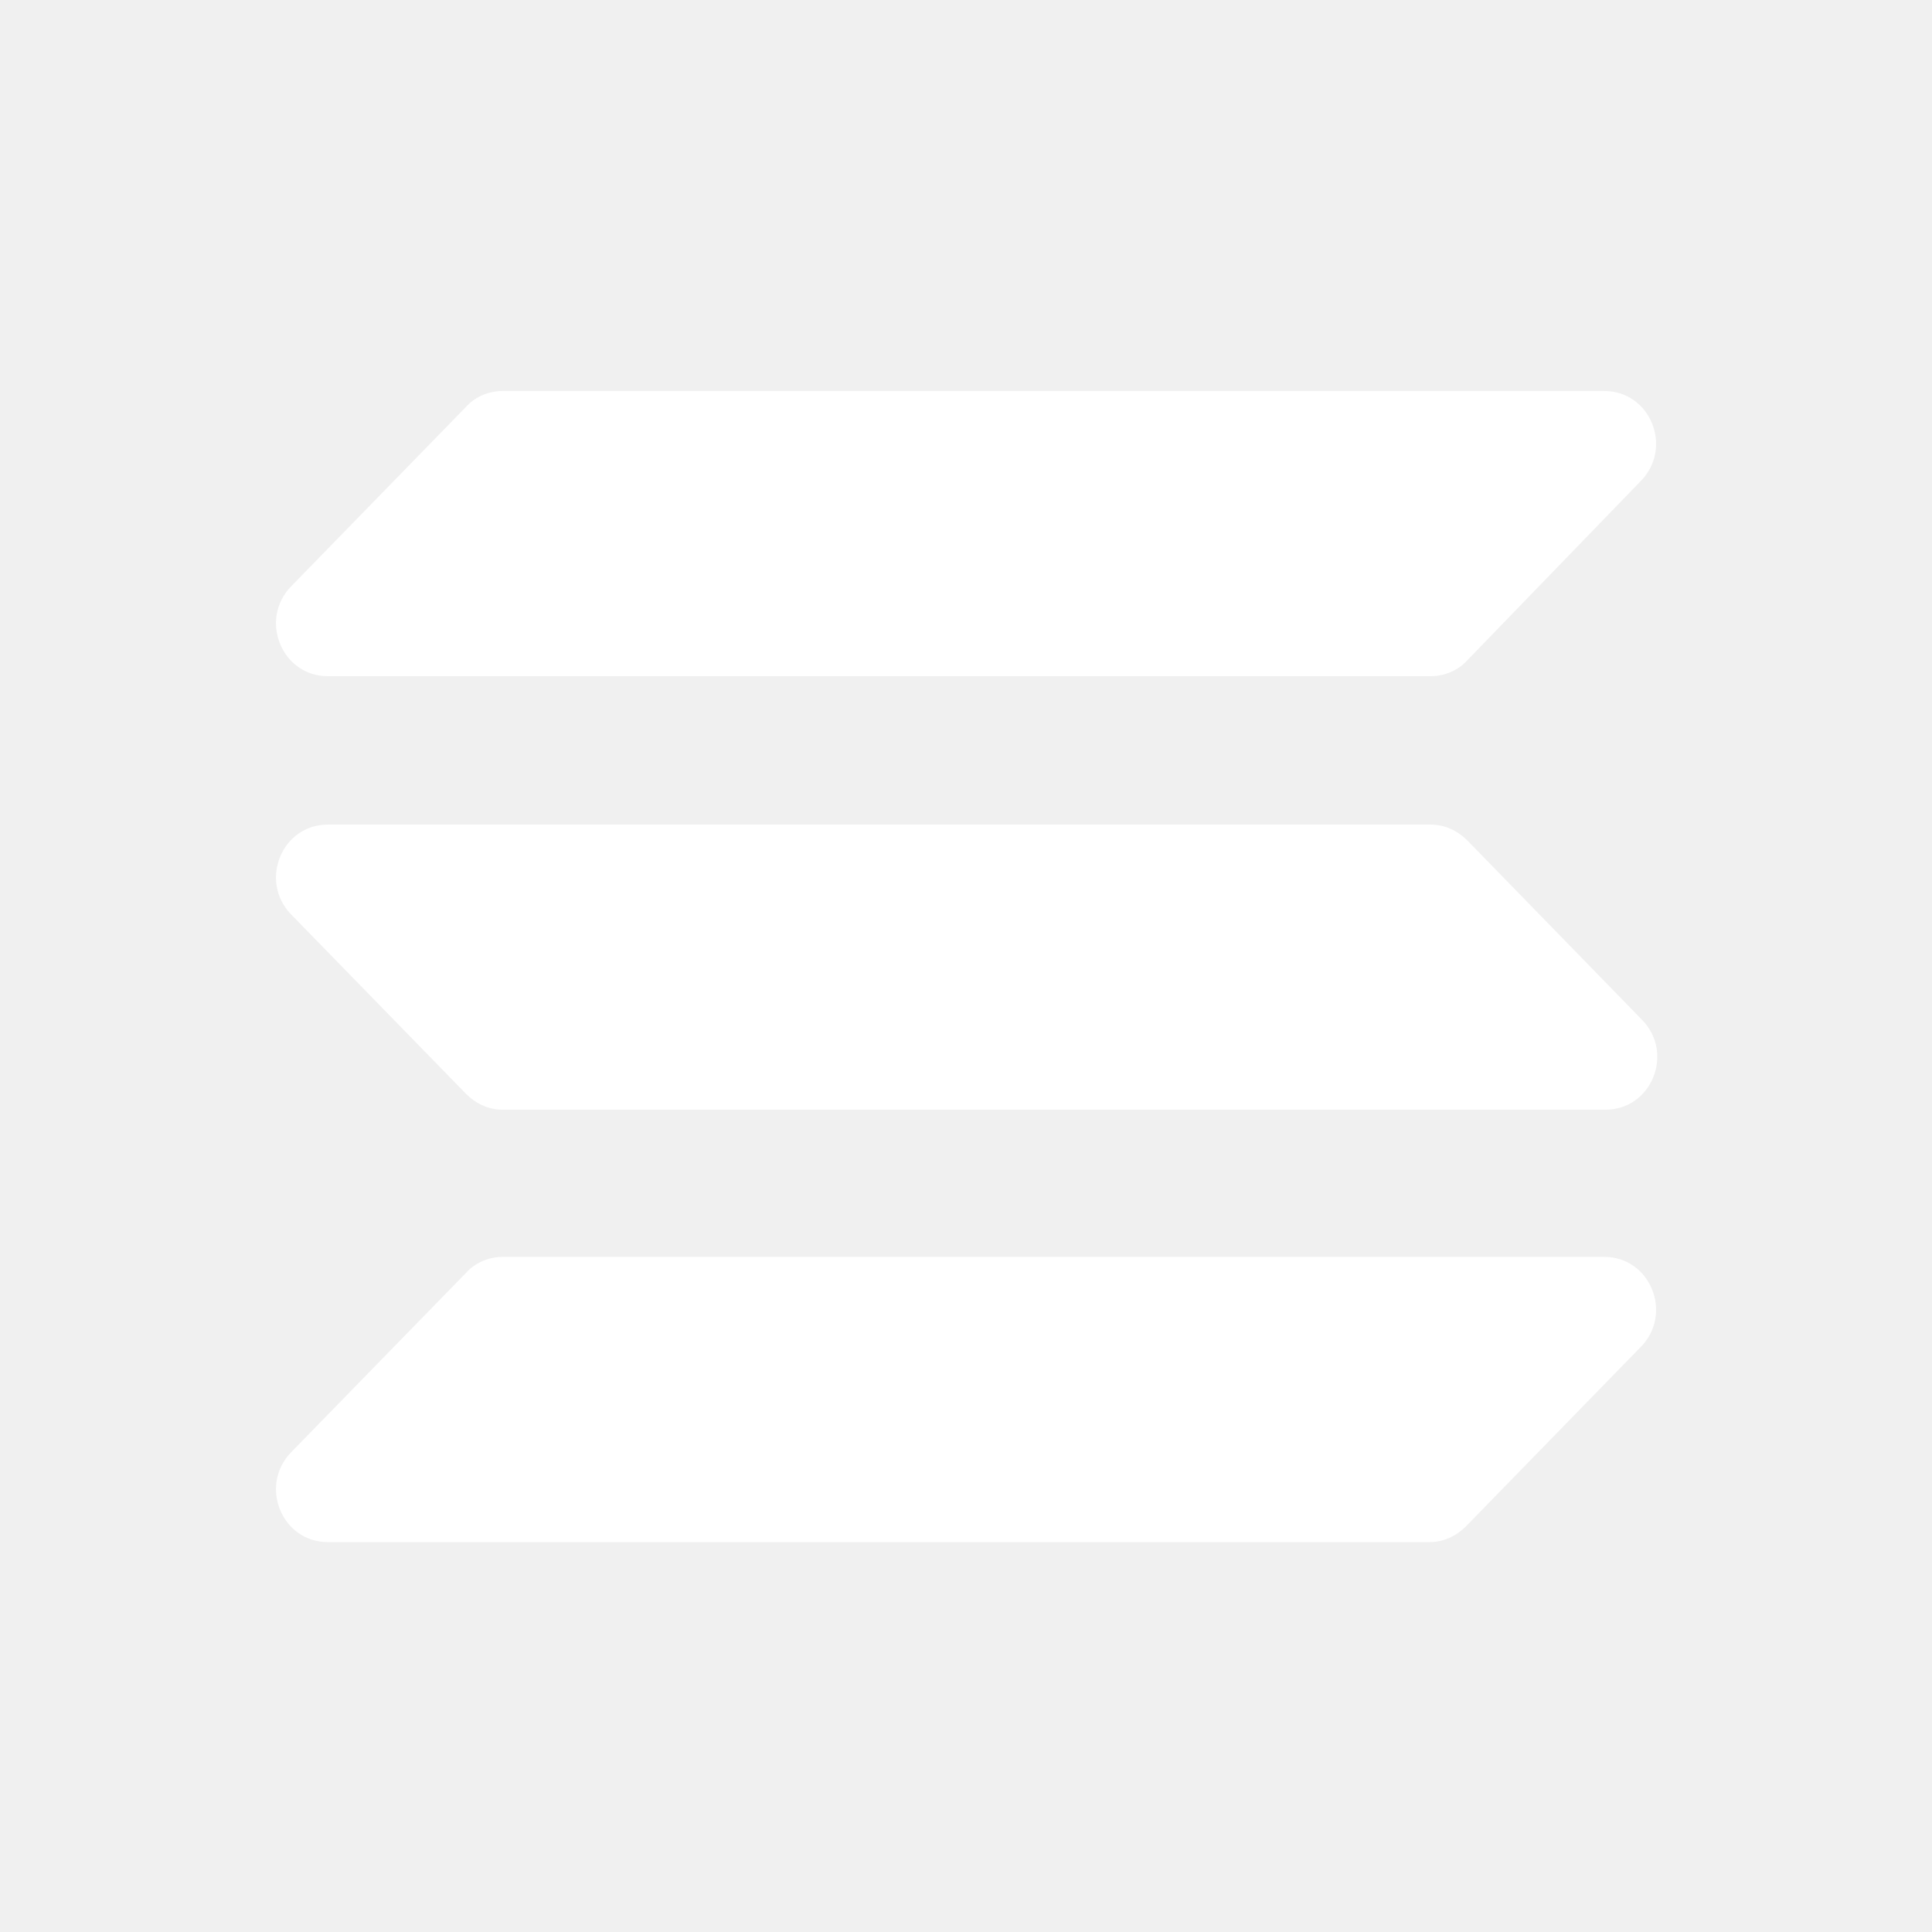
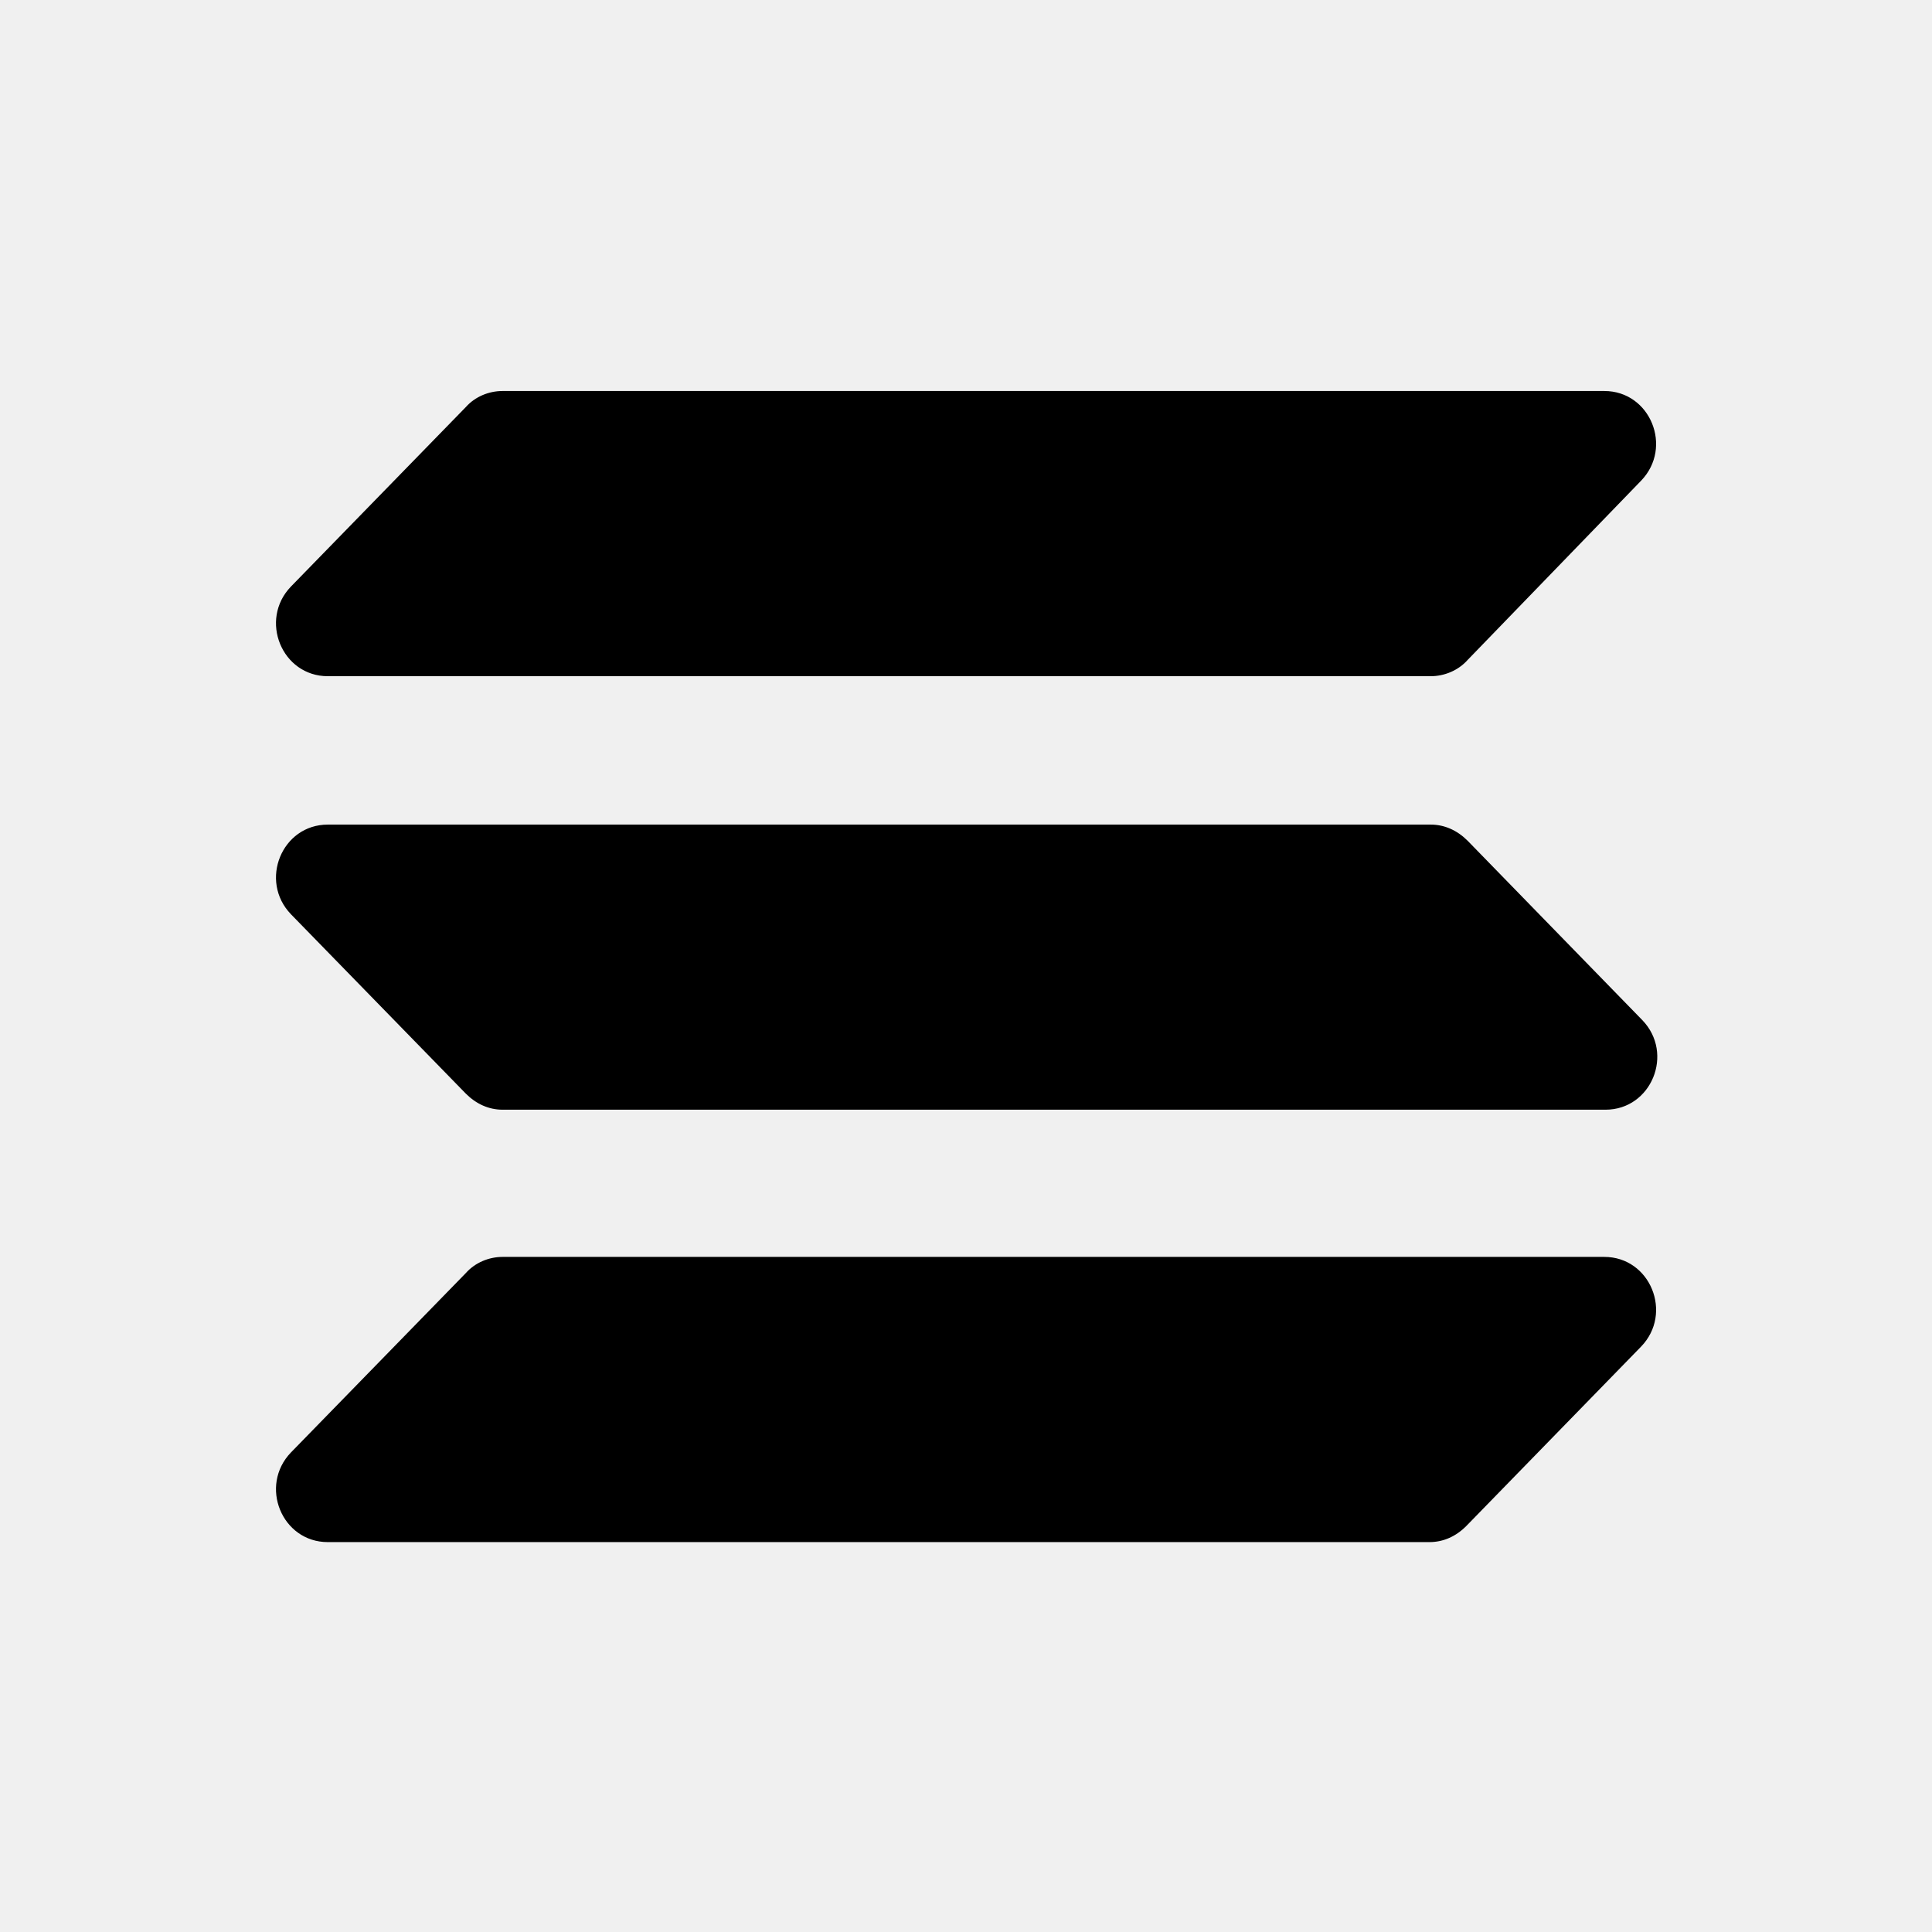
- <svg xmlns="http://www.w3.org/2000/svg" width="21" height="21" viewBox="0 0 21 21" fill="none">
-   <path fill-rule="evenodd" clip-rule="evenodd" d="M3.563 8.963H15.551C15.701 8.963 15.838 9.025 15.951 9.137L17.851 11.088C18.201 11.45 17.951 12.062 17.451 12.062H5.463C5.313 12.062 5.176 12 5.063 11.887L3.163 9.938C2.813 9.575 3.063 8.963 3.563 8.963ZM3.163 6.375L5.063 4.425C5.163 4.312 5.313 4.25 5.463 4.25H17.438C17.938 4.25 18.188 4.862 17.838 5.225L15.951 7.175C15.851 7.287 15.701 7.35 15.551 7.35H3.563C3.063 7.35 2.813 6.737 3.163 6.375ZM17.838 14.637L15.938 16.587C15.826 16.7 15.688 16.762 15.538 16.762H3.563C3.063 16.762 2.813 16.15 3.163 15.787L5.063 13.838C5.163 13.725 5.313 13.662 5.463 13.662H17.438C17.938 13.662 18.188 14.275 17.838 14.637Z" fill="white" />
+ <svg xmlns="http://www.w3.org/2000/svg" width="100%" height="100%" viewBox="0 0 21 21" fill="currentColor">
+   <path fill-rule="evenodd" clip-rule="evenodd" d="M3.563 8.963H15.551C15.701 8.963 15.838 9.025 15.951 9.137L17.851 11.088C18.201 11.45 17.951 12.062 17.451 12.062H5.463C5.313 12.062 5.176 12 5.063 11.887L3.163 9.938C2.813 9.575 3.063 8.963 3.563 8.963ZM3.163 6.375L5.063 4.425C5.163 4.312 5.313 4.25 5.463 4.25H17.438C17.938 4.25 18.188 4.862 17.838 5.225L15.951 7.175C15.851 7.287 15.701 7.35 15.551 7.35H3.563C3.063 7.35 2.813 6.737 3.163 6.375ZM17.838 14.637L15.938 16.587C15.826 16.7 15.688 16.762 15.538 16.762H3.563C3.063 16.762 2.813 16.15 3.163 15.787L5.063 13.838C5.163 13.725 5.313 13.662 5.463 13.662H17.438C17.938 13.662 18.188 14.275 17.838 14.637Z" fill="currentColor" />
</svg>
